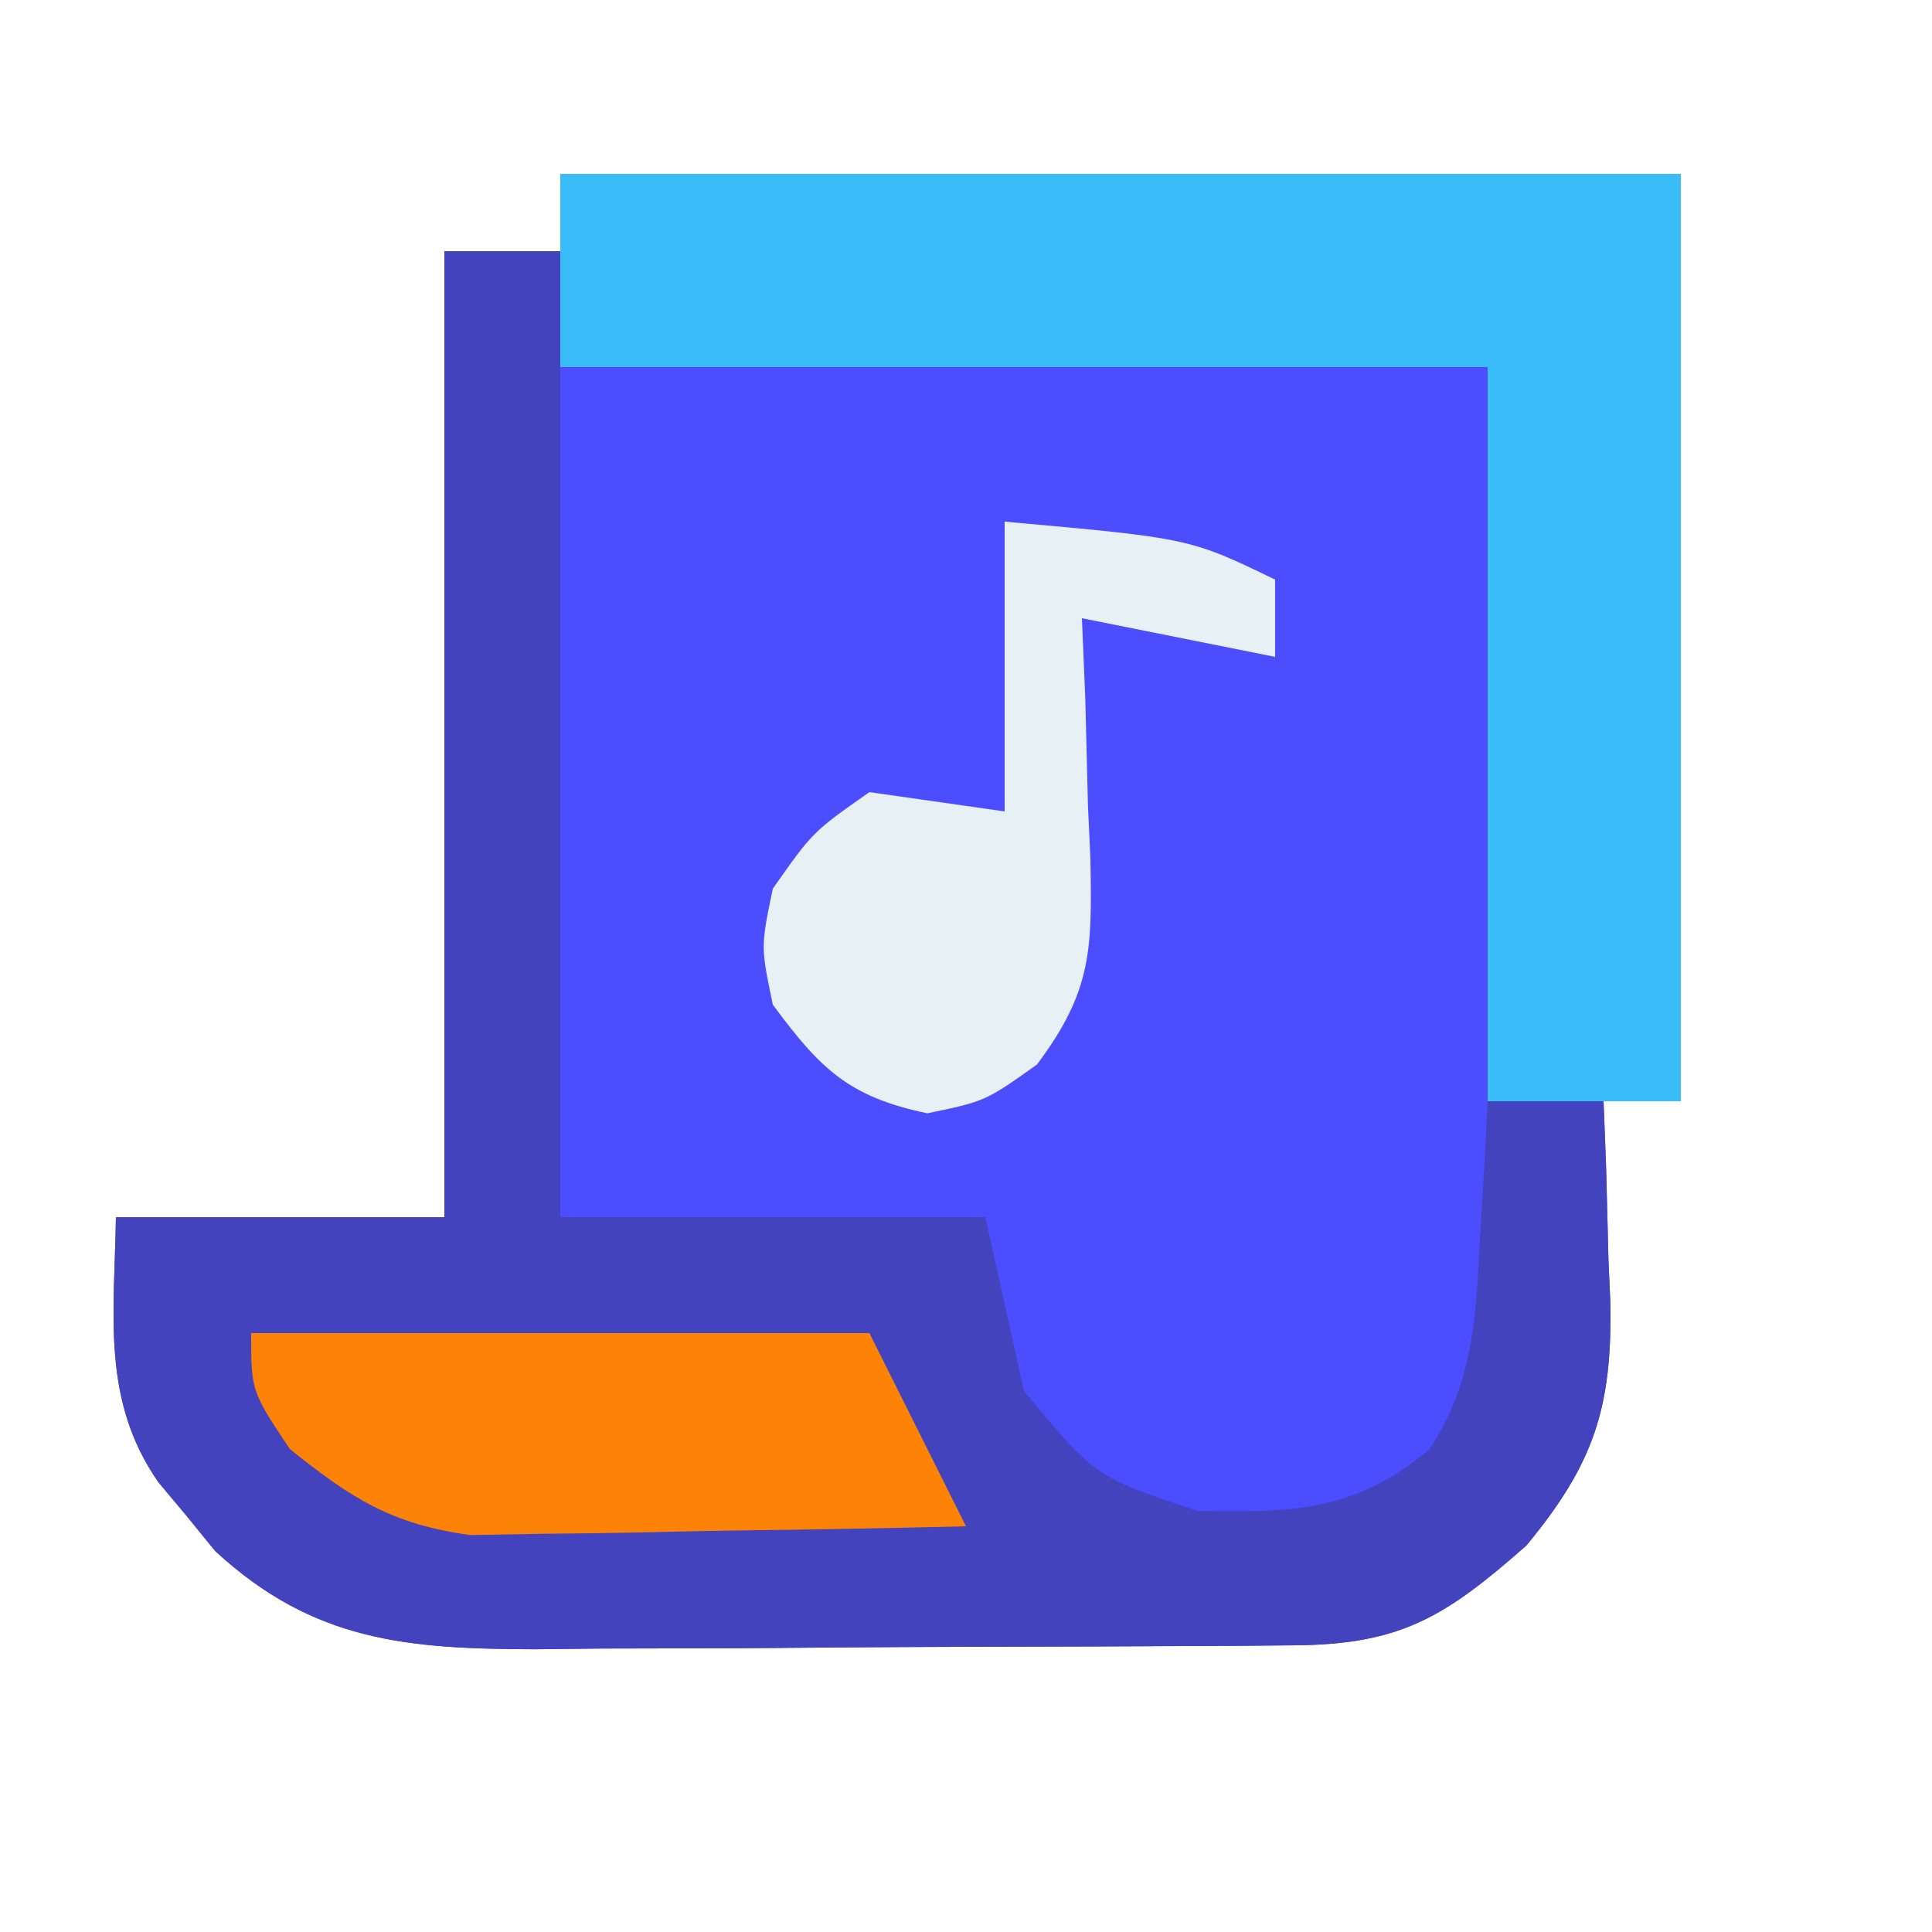
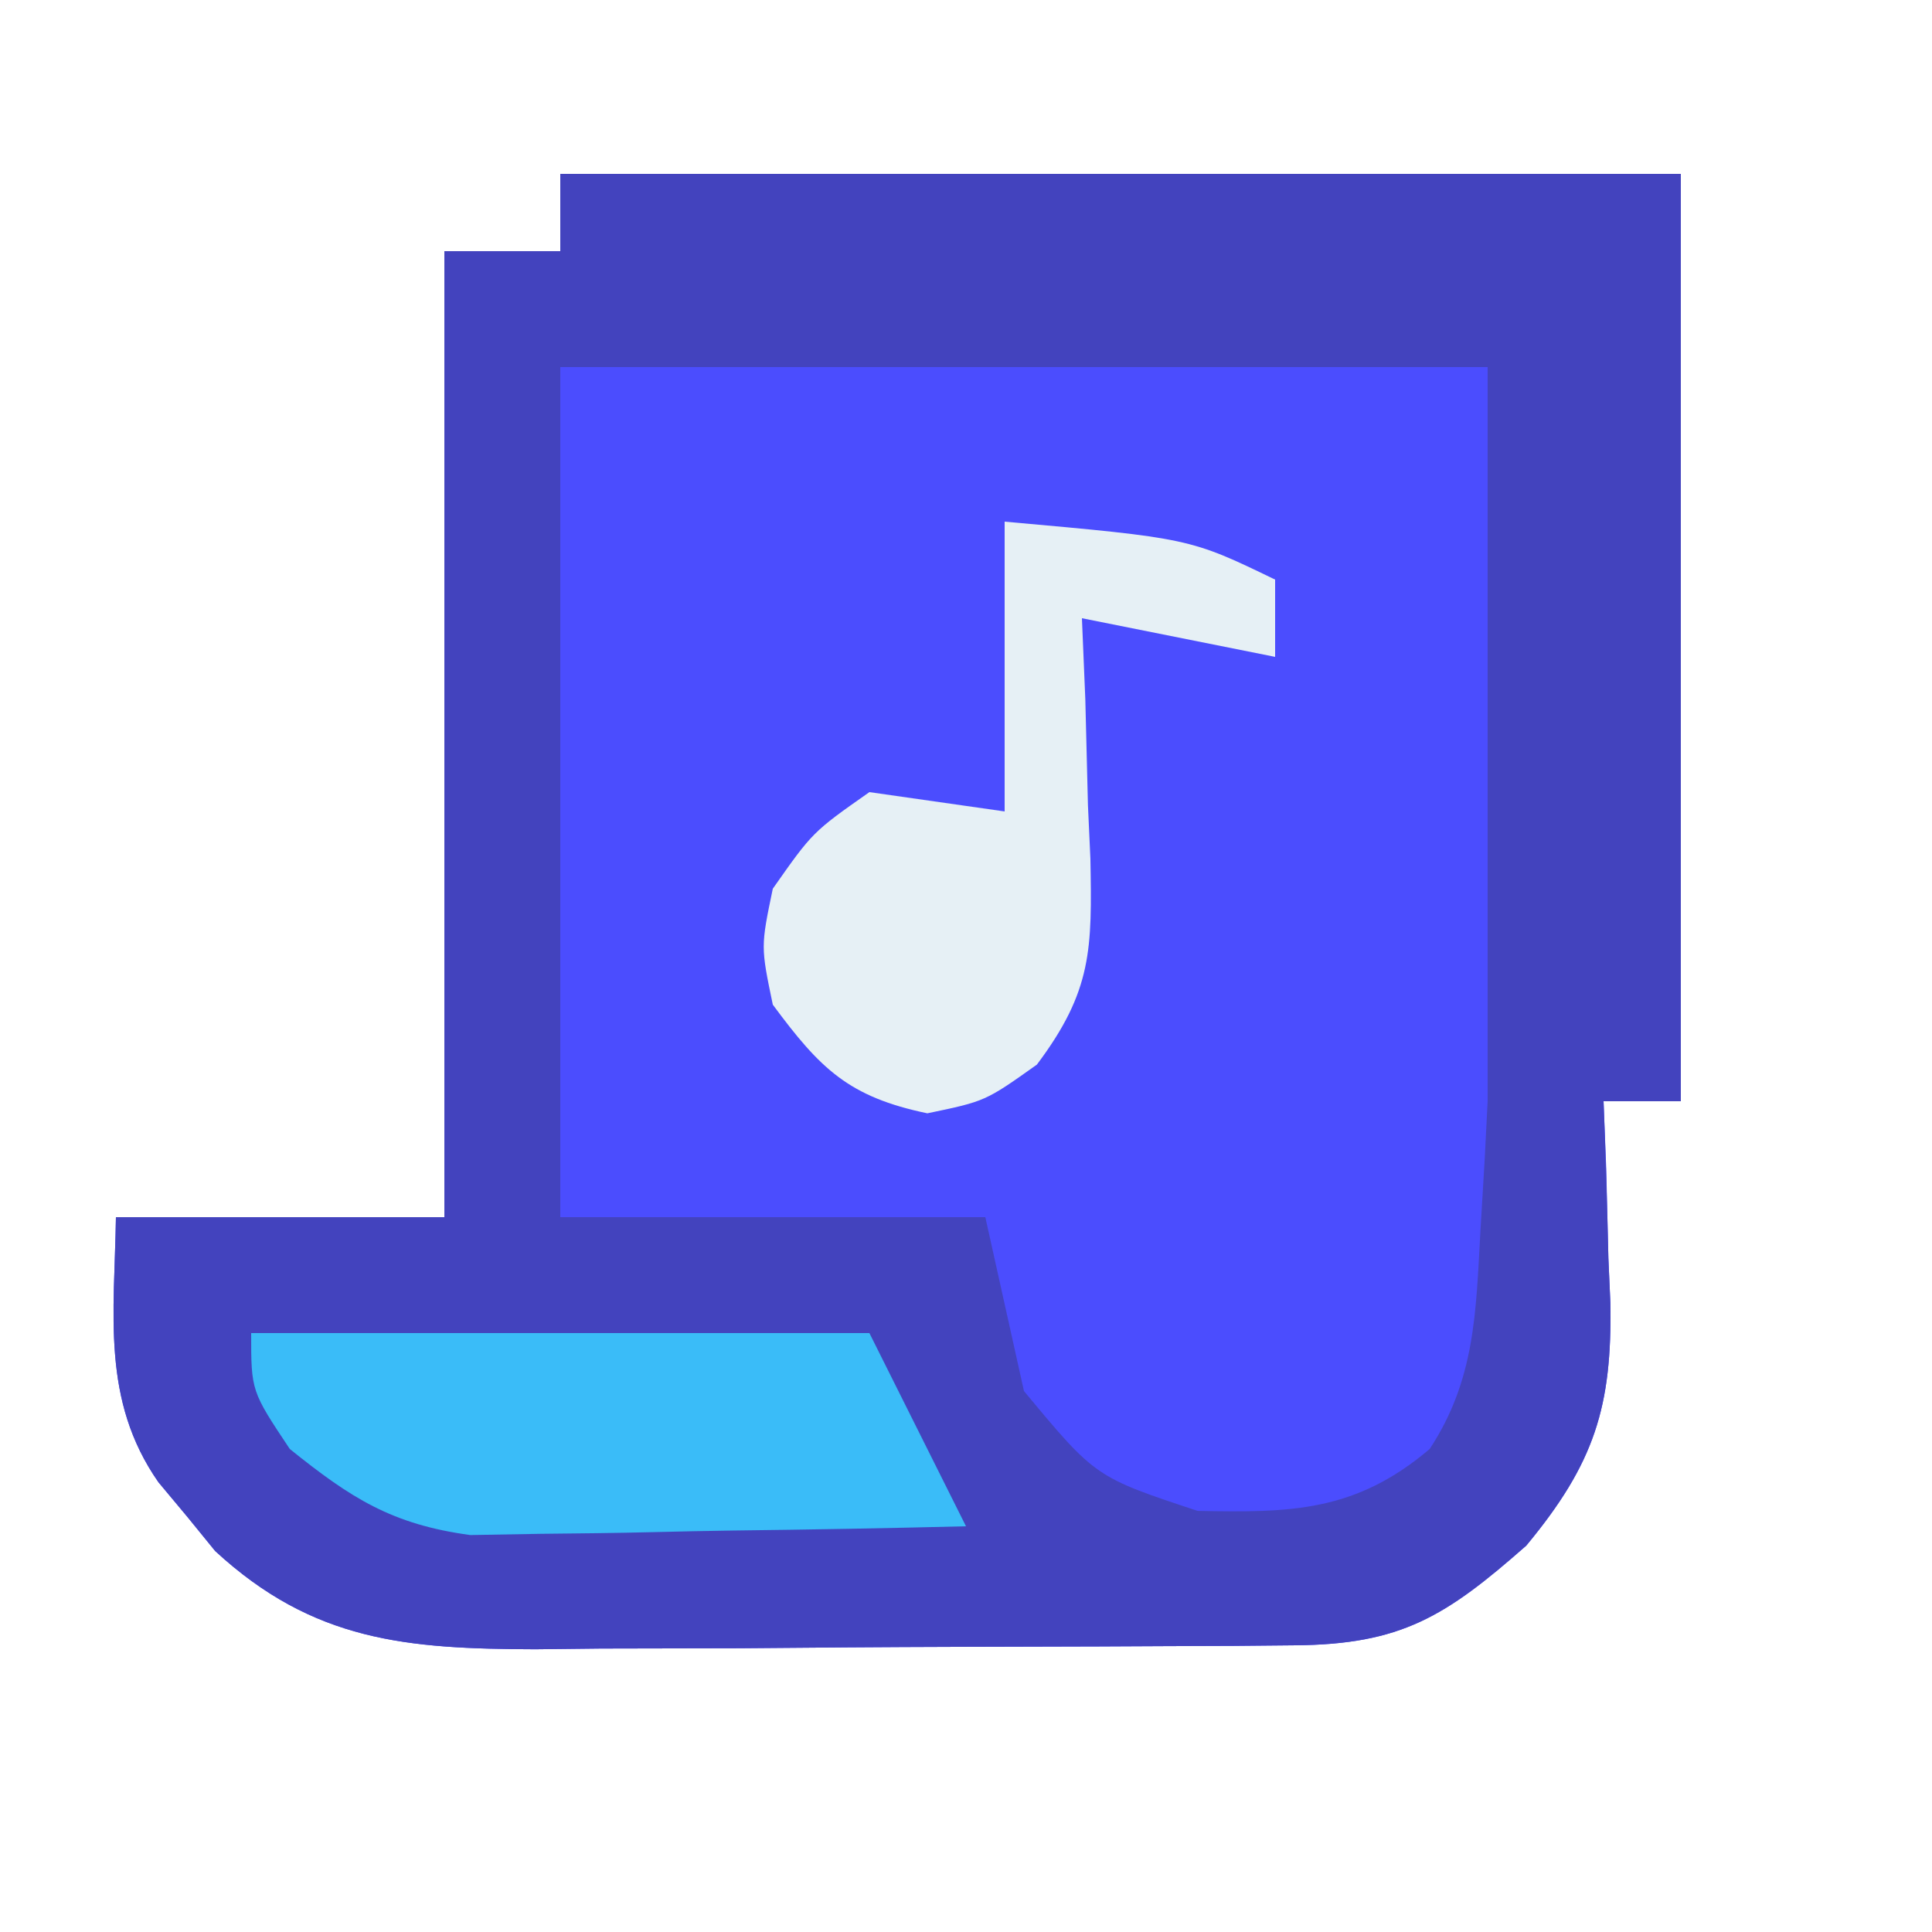
- <svg xmlns="http://www.w3.org/2000/svg" version="1.1" width="100" height="100">
-   <path d="M0 0 C19.14 0 38.28 0 58 0 C58 15.84 58 31.68 58 48 C56.68 48 55.36 48 54 48 C54.046 49.158 54.093 50.315 54.141 51.508 C54.178 53.047 54.215 54.586 54.25 56.125 C54.284 56.886 54.317 57.646 54.352 58.43 C54.444 63.799 53.542 66.73 50 71 C45.826 74.677 43.521 76.12 38.003 76.161 C36.961 76.171 35.92 76.18 34.847 76.19 C33.151 76.197 33.151 76.197 31.422 76.203 C30.263 76.209 29.103 76.215 27.909 76.22 C25.451 76.23 22.993 76.236 20.535 76.24 C16.779 76.25 13.025 76.281 9.27 76.312 C6.883 76.319 4.496 76.324 2.109 76.328 C0.987 76.34 -0.135 76.353 -1.291 76.366 C-7.921 76.347 -12.778 75.972 -17.863 71.281 C-18.342 70.693 -18.82 70.106 -19.312 69.5 C-19.804 68.912 -20.295 68.324 -20.801 67.719 C-23.777 63.454 -23.072 58.973 -23 54 C-17.39 54 -11.78 54 -6 54 C-6 37.5 -6 21 -6 4 C-4.02 4 -2.04 4 0 4 C0 2.68 0 1.36 0 0 Z " fill="#4B4DFE" transform="translate(29,9)" />
-   <path d="M0 0 C1.98 0 3.96 0 6 0 C6 16.5 6 33 6 50 C13.26 50 20.52 50 28 50 C28.66 52.97 29.32 55.94 30 59 C33.7 63.455 33.7 63.455 38.988 65.203 C43.807 65.3 47.157 65.26 51 62 C53.35 58.428 53.392 54.948 53.625 50.75 C53.7 49.487 53.775 48.223 53.852 46.922 C53.925 45.476 53.925 45.476 54 44 C55.98 44 57.96 44 60 44 C60.109 46.709 60.188 49.414 60.25 52.125 C60.284 52.886 60.317 53.646 60.352 54.43 C60.444 59.799 59.542 62.73 56 67 C51.826 70.677 49.521 72.12 44.003 72.161 C42.961 72.171 41.92 72.18 40.847 72.19 C39.151 72.197 39.151 72.197 37.422 72.203 C36.263 72.209 35.103 72.215 33.909 72.22 C31.451 72.23 28.993 72.236 26.535 72.24 C22.779 72.25 19.025 72.281 15.27 72.312 C12.883 72.319 10.496 72.324 8.109 72.328 C6.987 72.34 5.865 72.353 4.709 72.366 C-1.921 72.347 -6.778 71.972 -11.863 67.281 C-12.342 66.693 -12.82 66.106 -13.312 65.5 C-13.804 64.912 -14.295 64.324 -14.801 63.719 C-17.777 59.454 -17.072 54.973 -17 50 C-11.39 50 -5.78 50 0 50 C0 33.5 0 17 0 0 Z " fill="#4343BE" transform="translate(23,13)" />
-   <path d="M0 0 C19.14 0 38.28 0 58 0 C58 15.84 58 31.68 58 48 C54.7 48 51.4 48 48 48 C48 35.46 48 22.92 48 10 C32.16 10 16.32 10 0 10 C0 6.7 0 3.4 0 0 Z " fill="#3ABCF8" transform="translate(29,9)" />
-   <path d="M0 0 C9.571 0.857 9.571 0.857 14 3 C14 4.32 14 5.64 14 7 C10.7 6.34 7.4 5.68 4 5 C4.058 6.386 4.116 7.771 4.176 9.199 C4.223 11.029 4.268 12.858 4.312 14.688 C4.354 15.6 4.396 16.512 4.439 17.451 C4.524 22.113 4.544 24.276 1.668 28.105 C-1 30 -1 30 -4 30.625 C-8.074 29.776 -9.544 28.323 -12 25 C-12.625 22 -12.625 22 -12 19 C-9.938 16.062 -9.938 16.062 -7 14 C-4.69 14.33 -2.38 14.66 0 15 C0 10.05 0 5.1 0 0 Z " fill="#E6F0F5" transform="translate(52,27)" />
-   <path d="M0 0 C10.56 0 21.12 0 32 0 C34.475 4.95 34.475 4.95 37 10 C32.98 10.099 28.96 10.172 24.939 10.22 C23.574 10.24 22.208 10.267 20.843 10.302 C18.872 10.351 16.901 10.371 14.93 10.391 C13.746 10.412 12.563 10.433 11.343 10.454 C7.281 9.902 5.173 8.55 2 6 C0 3 0 3 0 0 Z " fill="#FC8307" transform="translate(13,69)" />
+ <svg xmlns="http://www.w3.org/2000/svg" width="100" height="100">
+   <path d="M29 9h58v48h-4l.14 3.508q.057 2.309.11 4.617l.102 2.305c.092 5.369-.81 8.3-4.352 12.57-4.174 3.677-6.479 5.12-11.997 5.161l-3.156.03-3.425.012-3.513.017q-3.687.015-7.374.02c-3.756.01-7.51.04-11.265.073l-7.16.015-3.4.038c-6.631-.02-11.488-.394-16.573-5.085L9.687 78.5 8.2 76.719C5.223 72.454 5.928 67.973 6 63h17V13h6z" fill="#4B4DFE" />
+   <path d="M23 13h6v50h22l2 9c3.7 4.455 3.7 4.455 8.988 6.203 4.82.097 8.17.057 12.012-3.203 2.35-3.572 2.392-7.052 2.625-11.25l.227-3.828L77 57h6c.109 2.71.188 5.414.25 8.125l.102 2.305c.092 5.369-.81 8.3-4.352 12.57-4.174 3.677-6.479 5.12-11.997 5.161l-3.156.03-3.425.012-3.513.017q-3.687.015-7.374.02c-3.756.01-7.51.04-11.265.073l-7.16.015-3.4.038c-6.631-.02-11.488-.394-16.573-5.085L9.687 78.5 8.2 76.719C5.223 72.454 5.928 67.973 6 63h17z" fill="#4343BE" />
+   <path d="M29 9h58v48H77V19H29z" fill="#4343BE" />
+   <path d="M52 27c9.571.857 9.571.857 14 3v4l-10-2 .176 4.2q.07 2.743.136 5.487l.127 2.764c.085 4.662.105 6.825-2.771 10.654C51 57 51 57 48 57.625c-4.074-.849-5.544-2.302-8-5.625-.625-3-.625-3 0-6 2.063-2.937 2.063-2.937 5-5l7 1z" fill="#E6F0F5" />
+   <path d="M13 69h32l5 10q-6.03.149-12.06.22-2.05.03-4.097.082c-1.97.049-3.942.069-5.913.089l-3.587.063C20.281 78.902 18.173 77.55 15 75c-2-3-2-3-2-6" fill="#3ABCF8" />
</svg>
